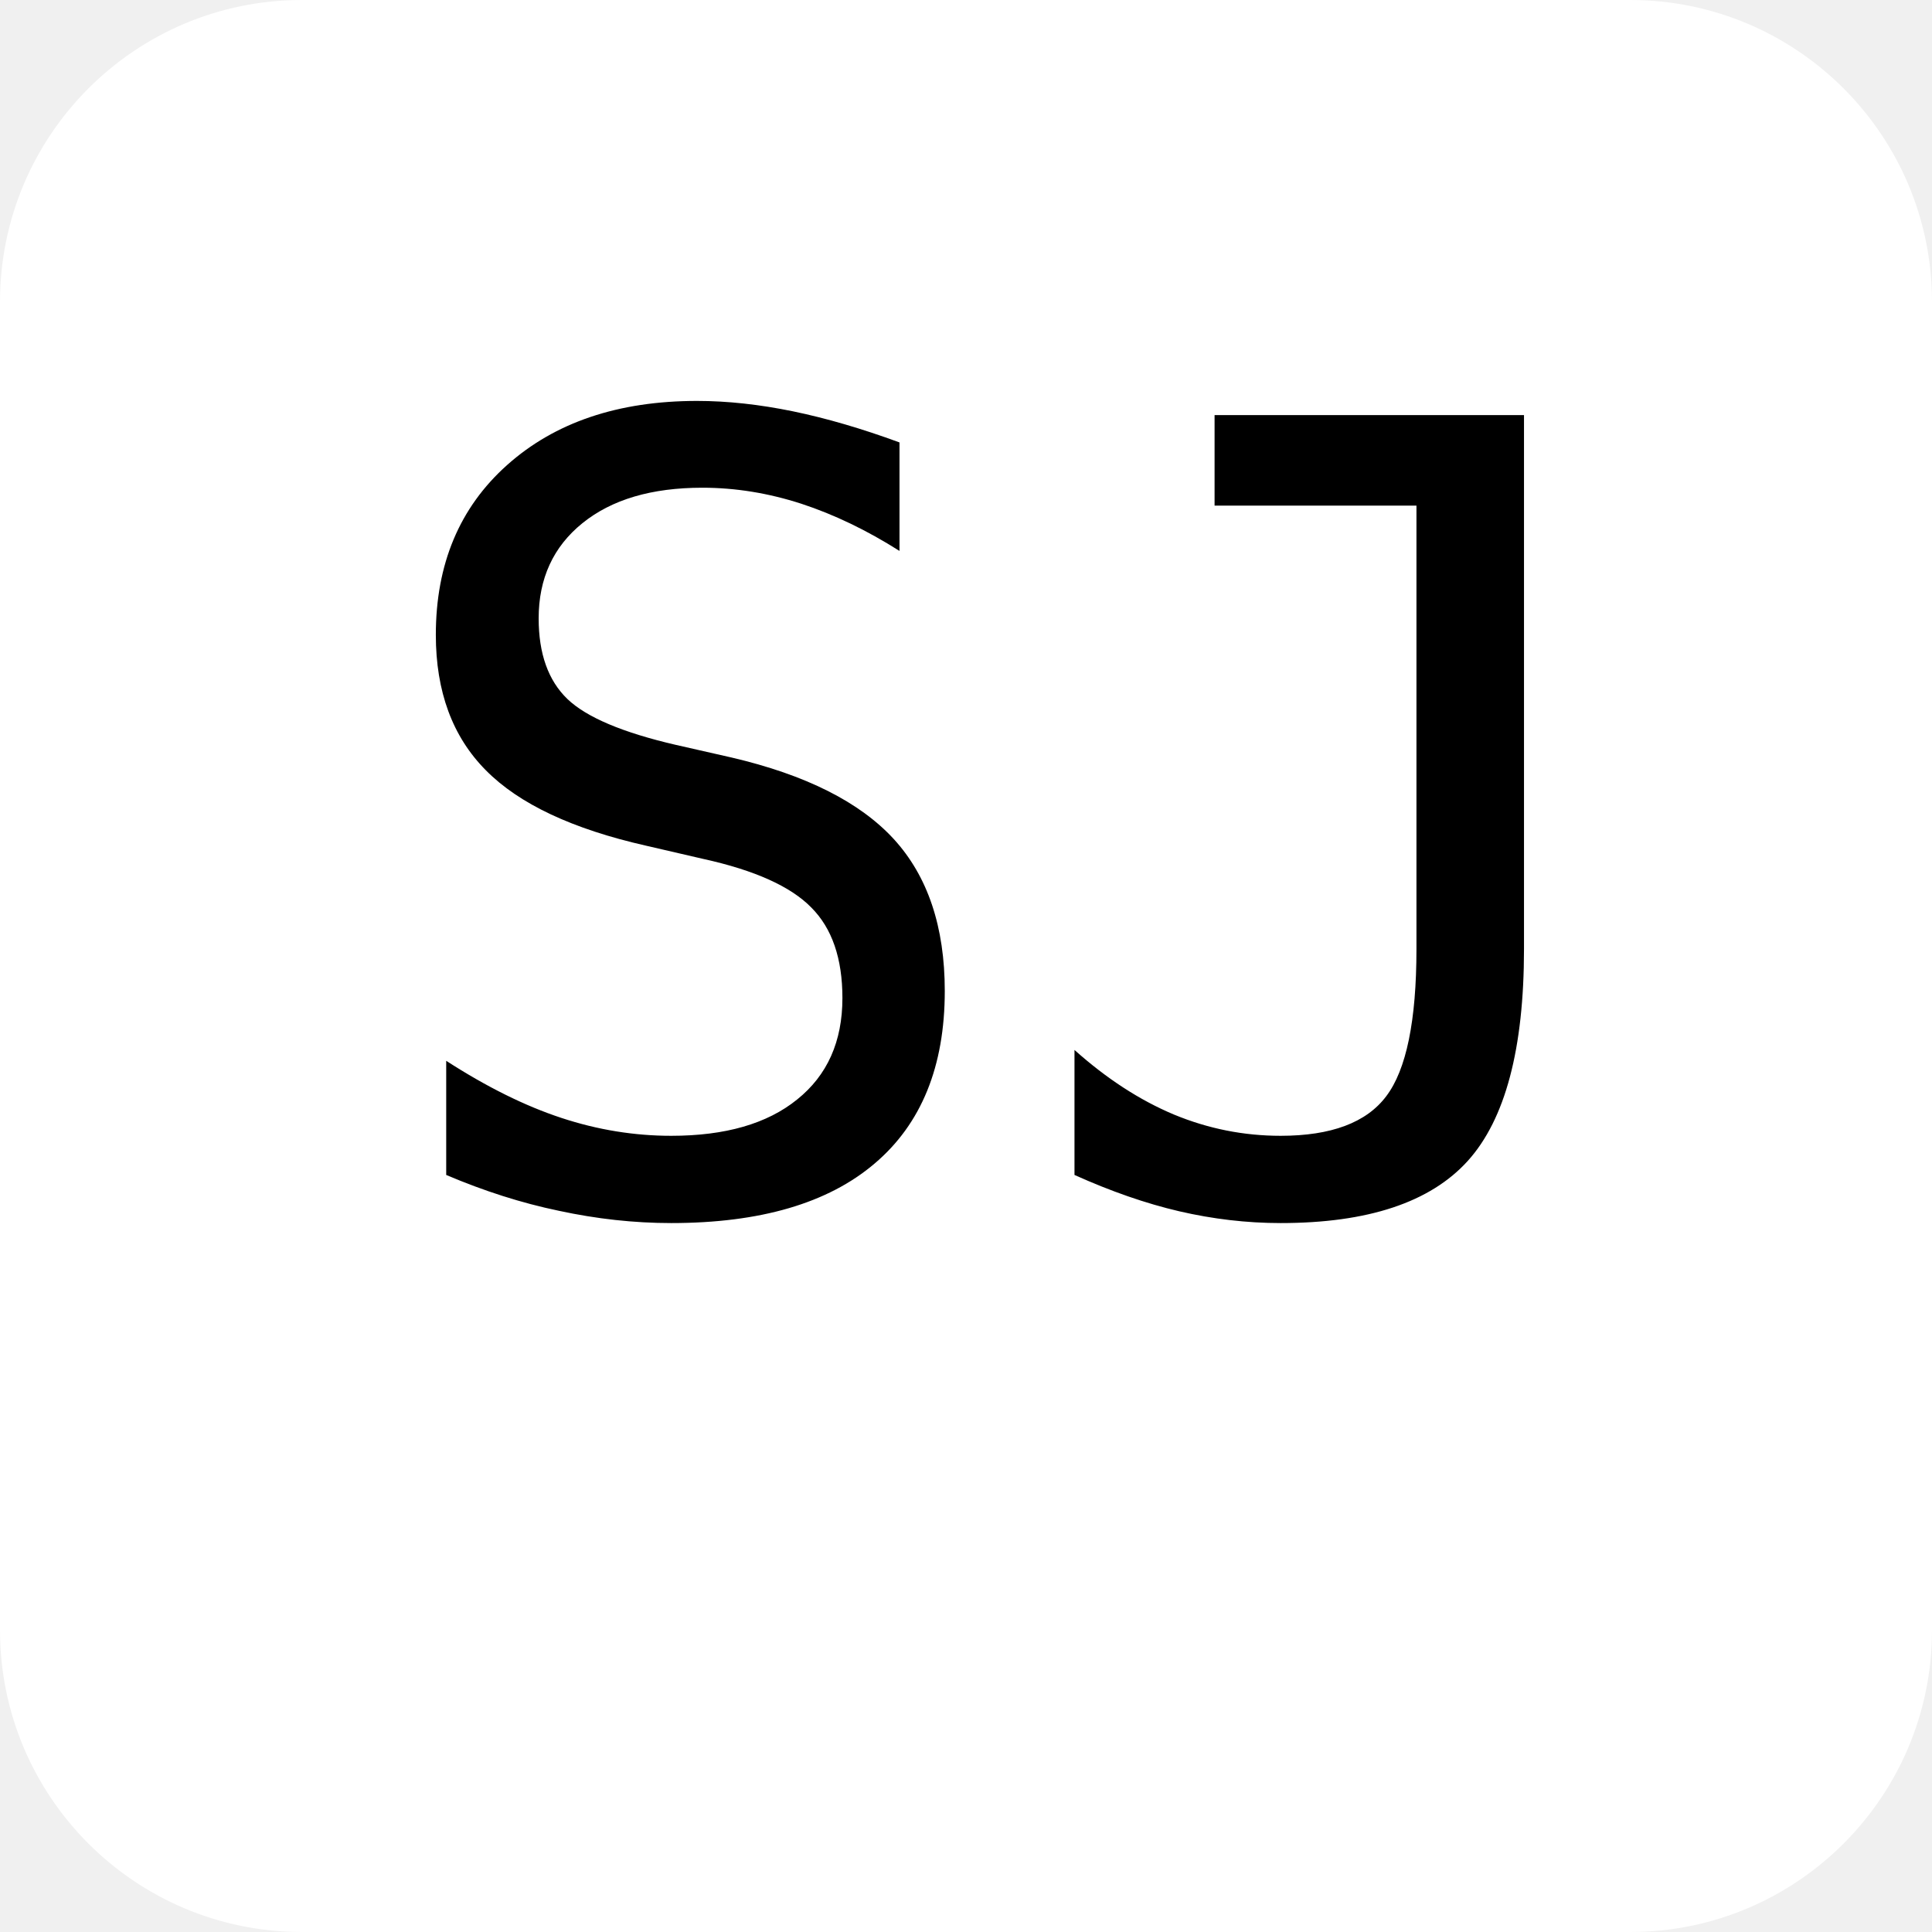
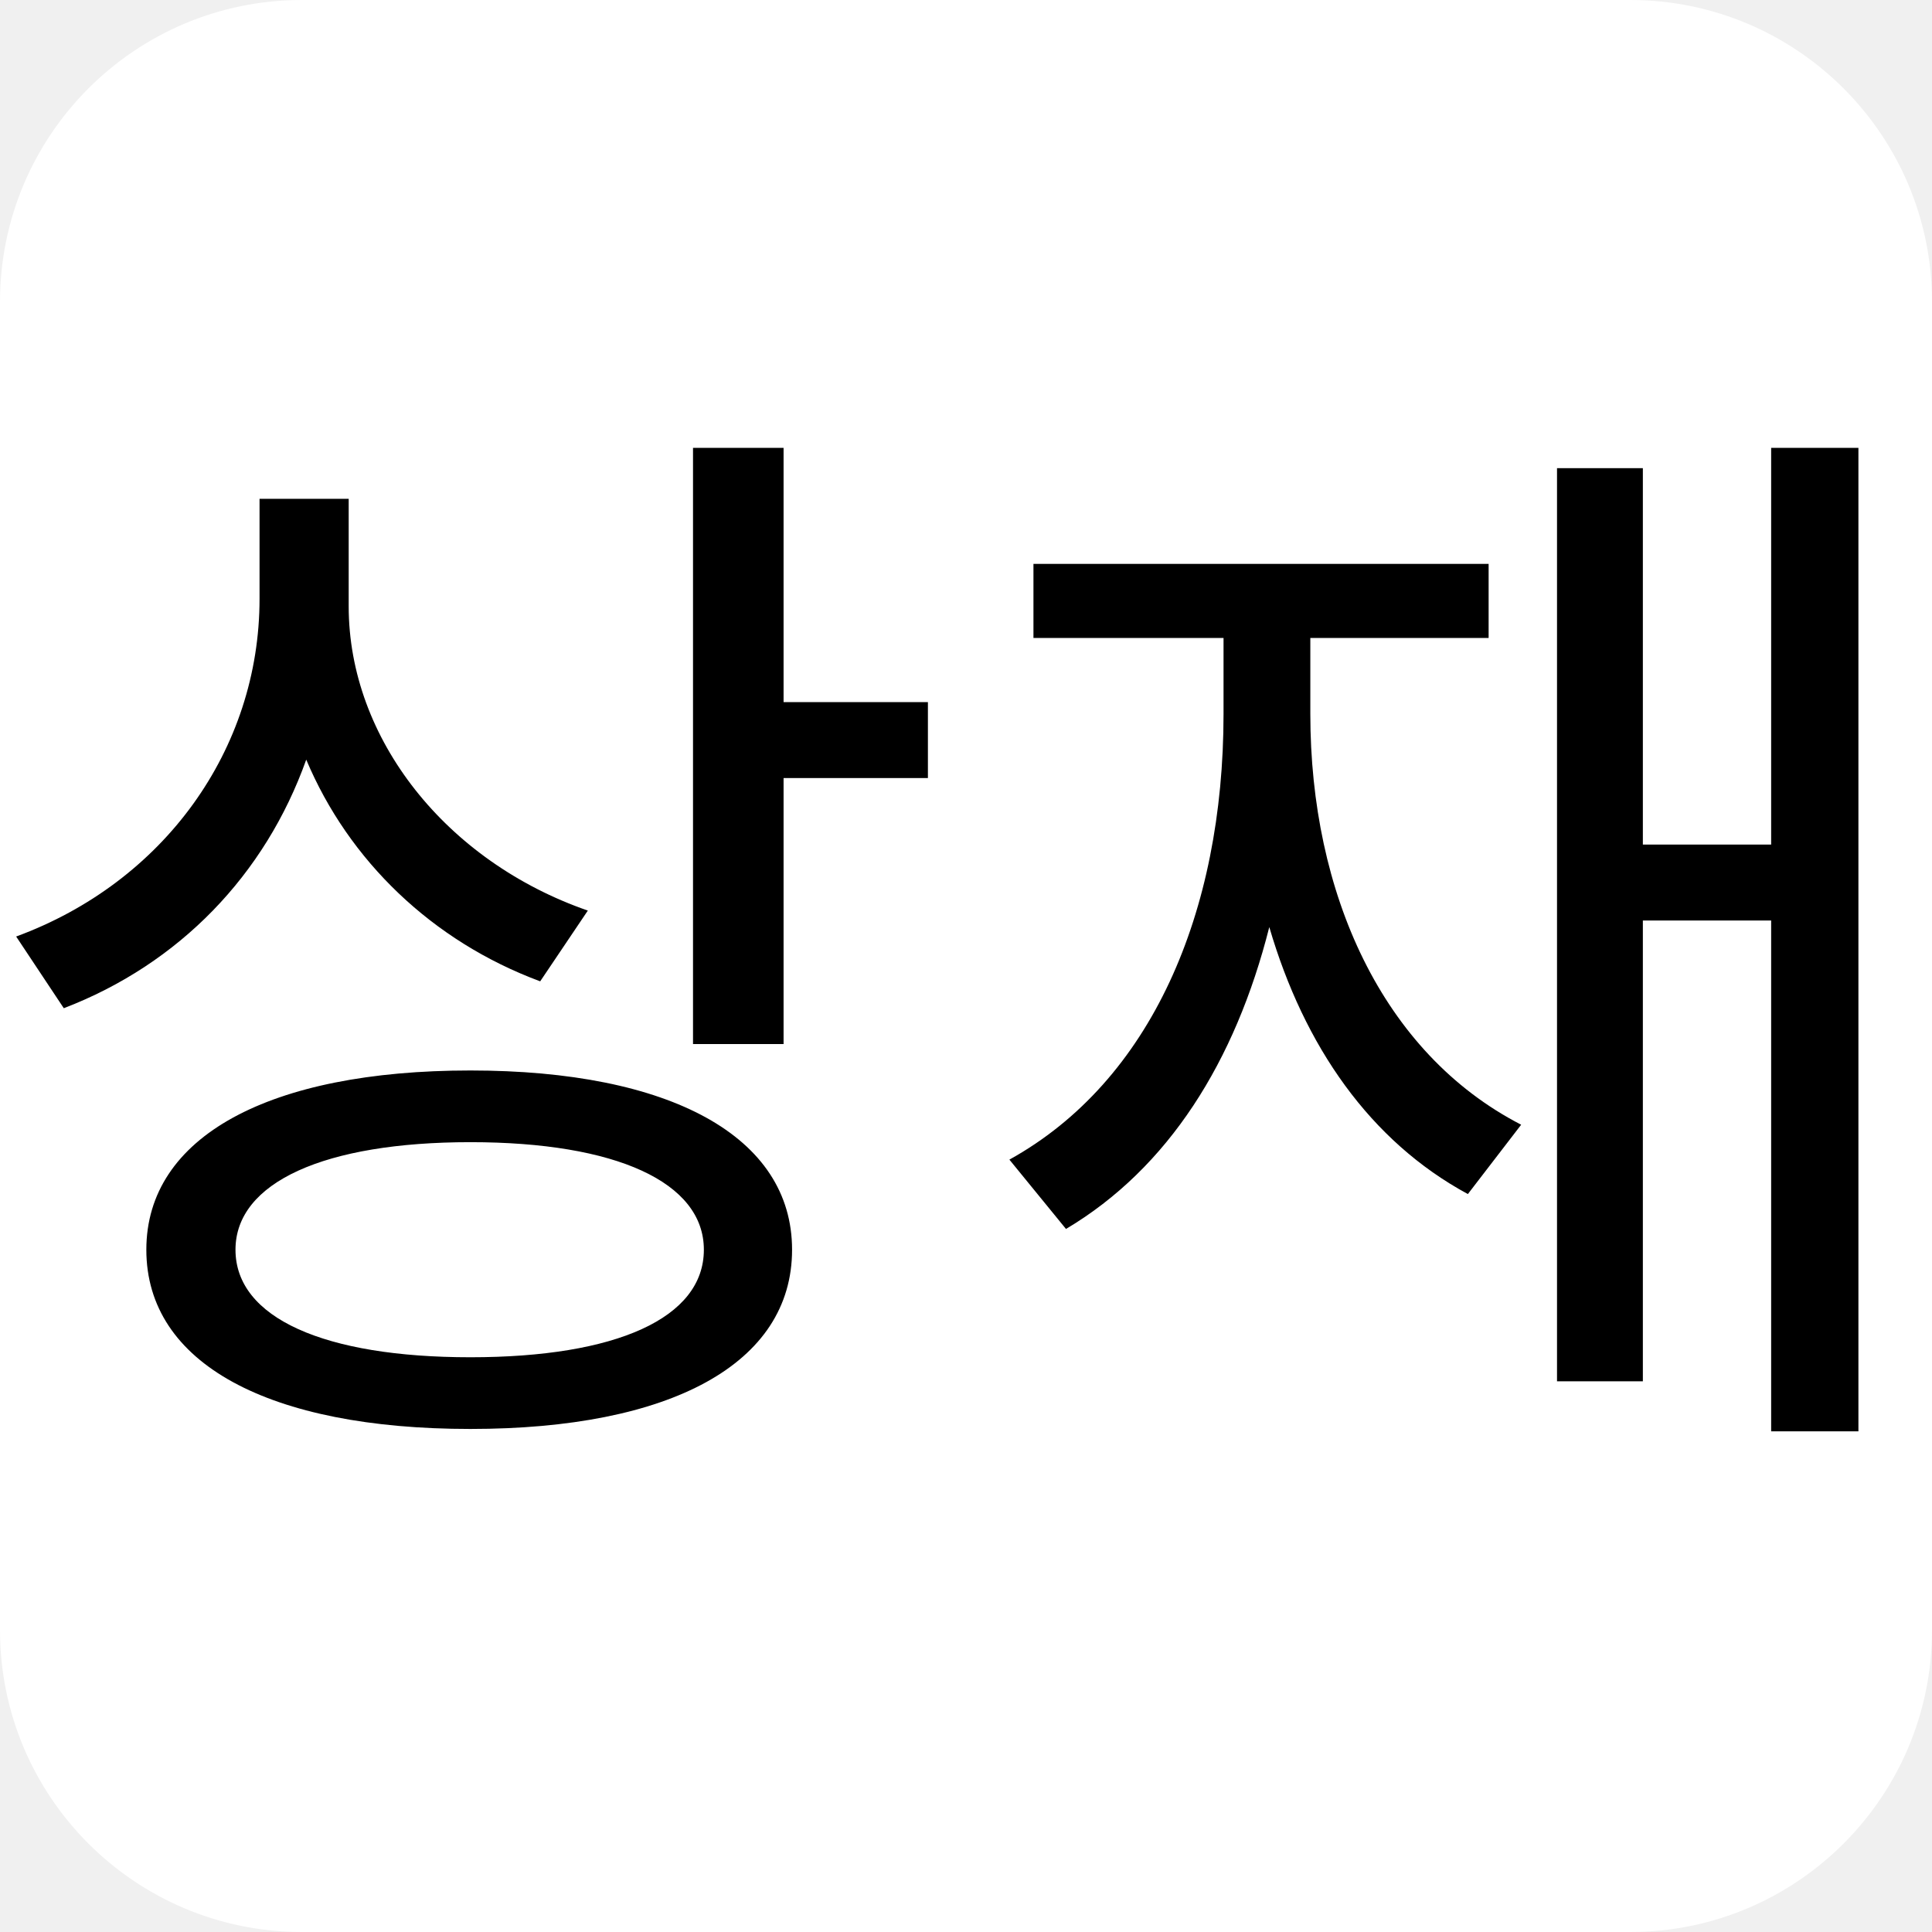
<svg xmlns="http://www.w3.org/2000/svg" width="64" height="64" viewBox="0 0 64 64">
+   <style>
+     @font-face {
+       font-family: 'Yeon Sung';
+       src: url('/_assets/Yeon_Sung/YeonSung-Regular.ttf') format('truetype');
+     }
+   </style>
  <rect width="64" height="64" rx="10" ry="10" fill="#fff" />
-   <text x="12" y="40" font-family="monospace" font-size="36" fill="#000">SJ</text>
+   <text x="50%" y="50%" font-family="'Yeon Sung', sans-serif" font-size="36" fill="#000" dominant-baseline="middle" text-anchor="middle">상재</text>
</svg>
